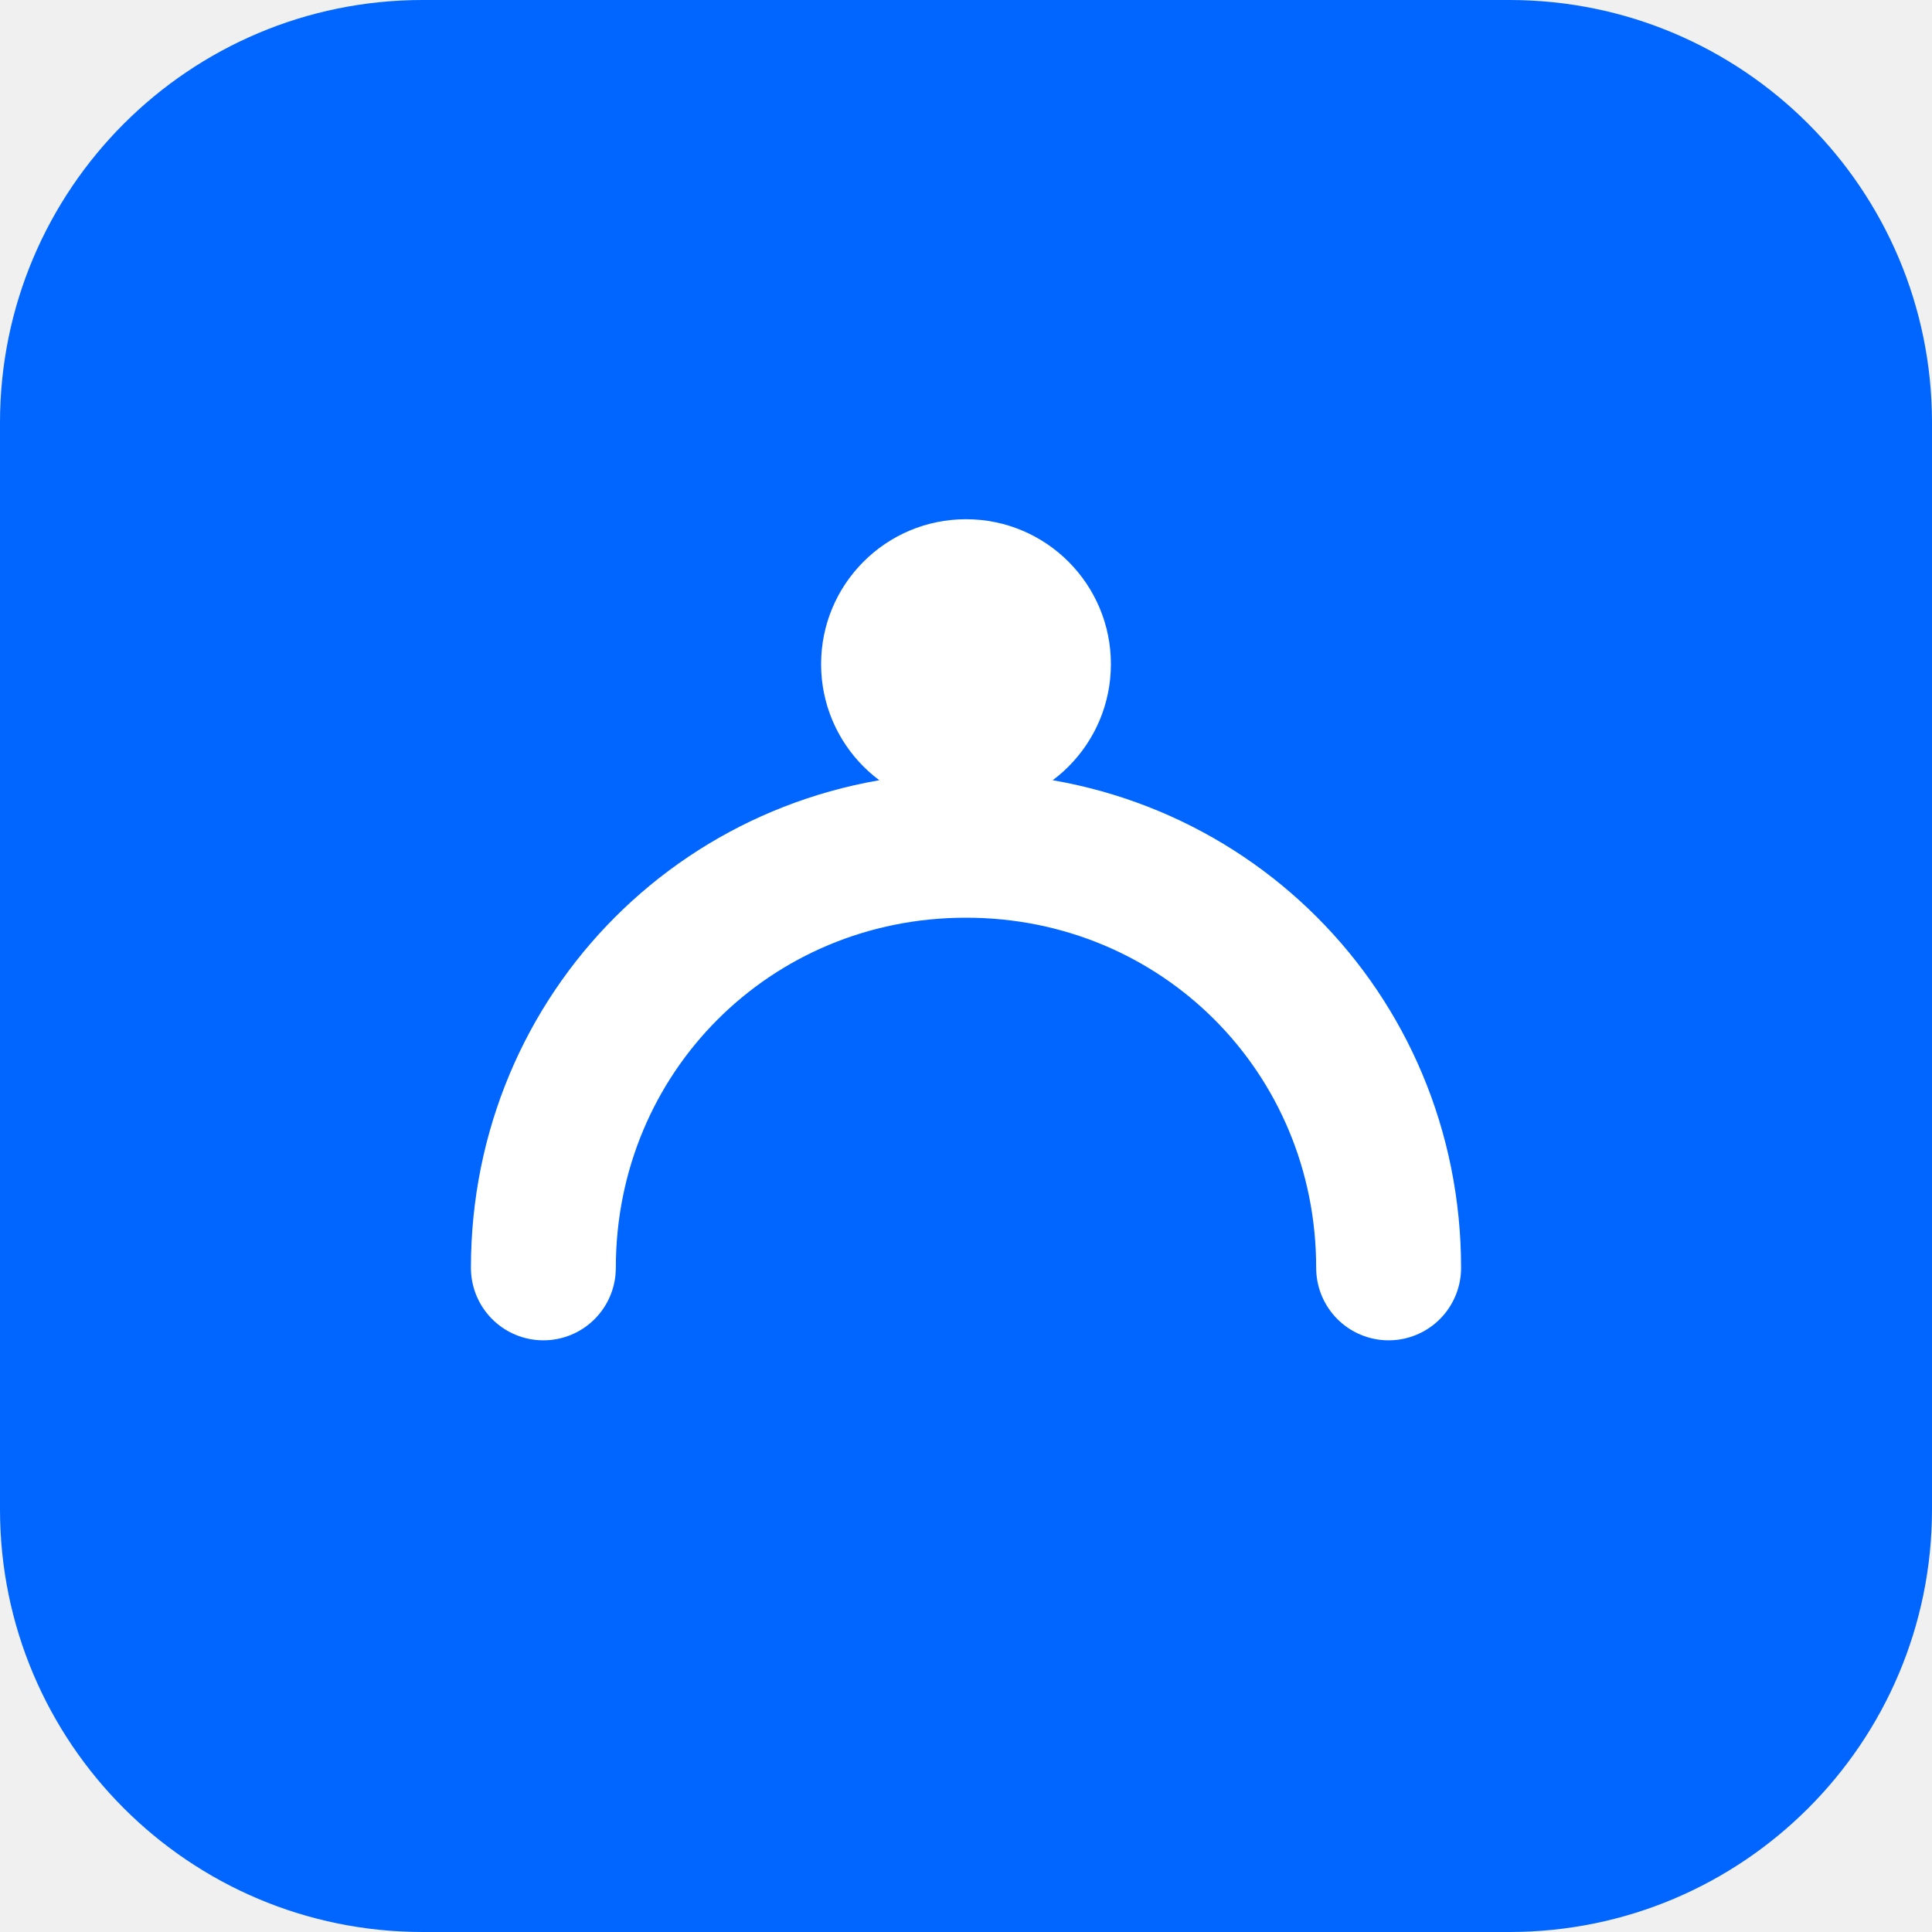
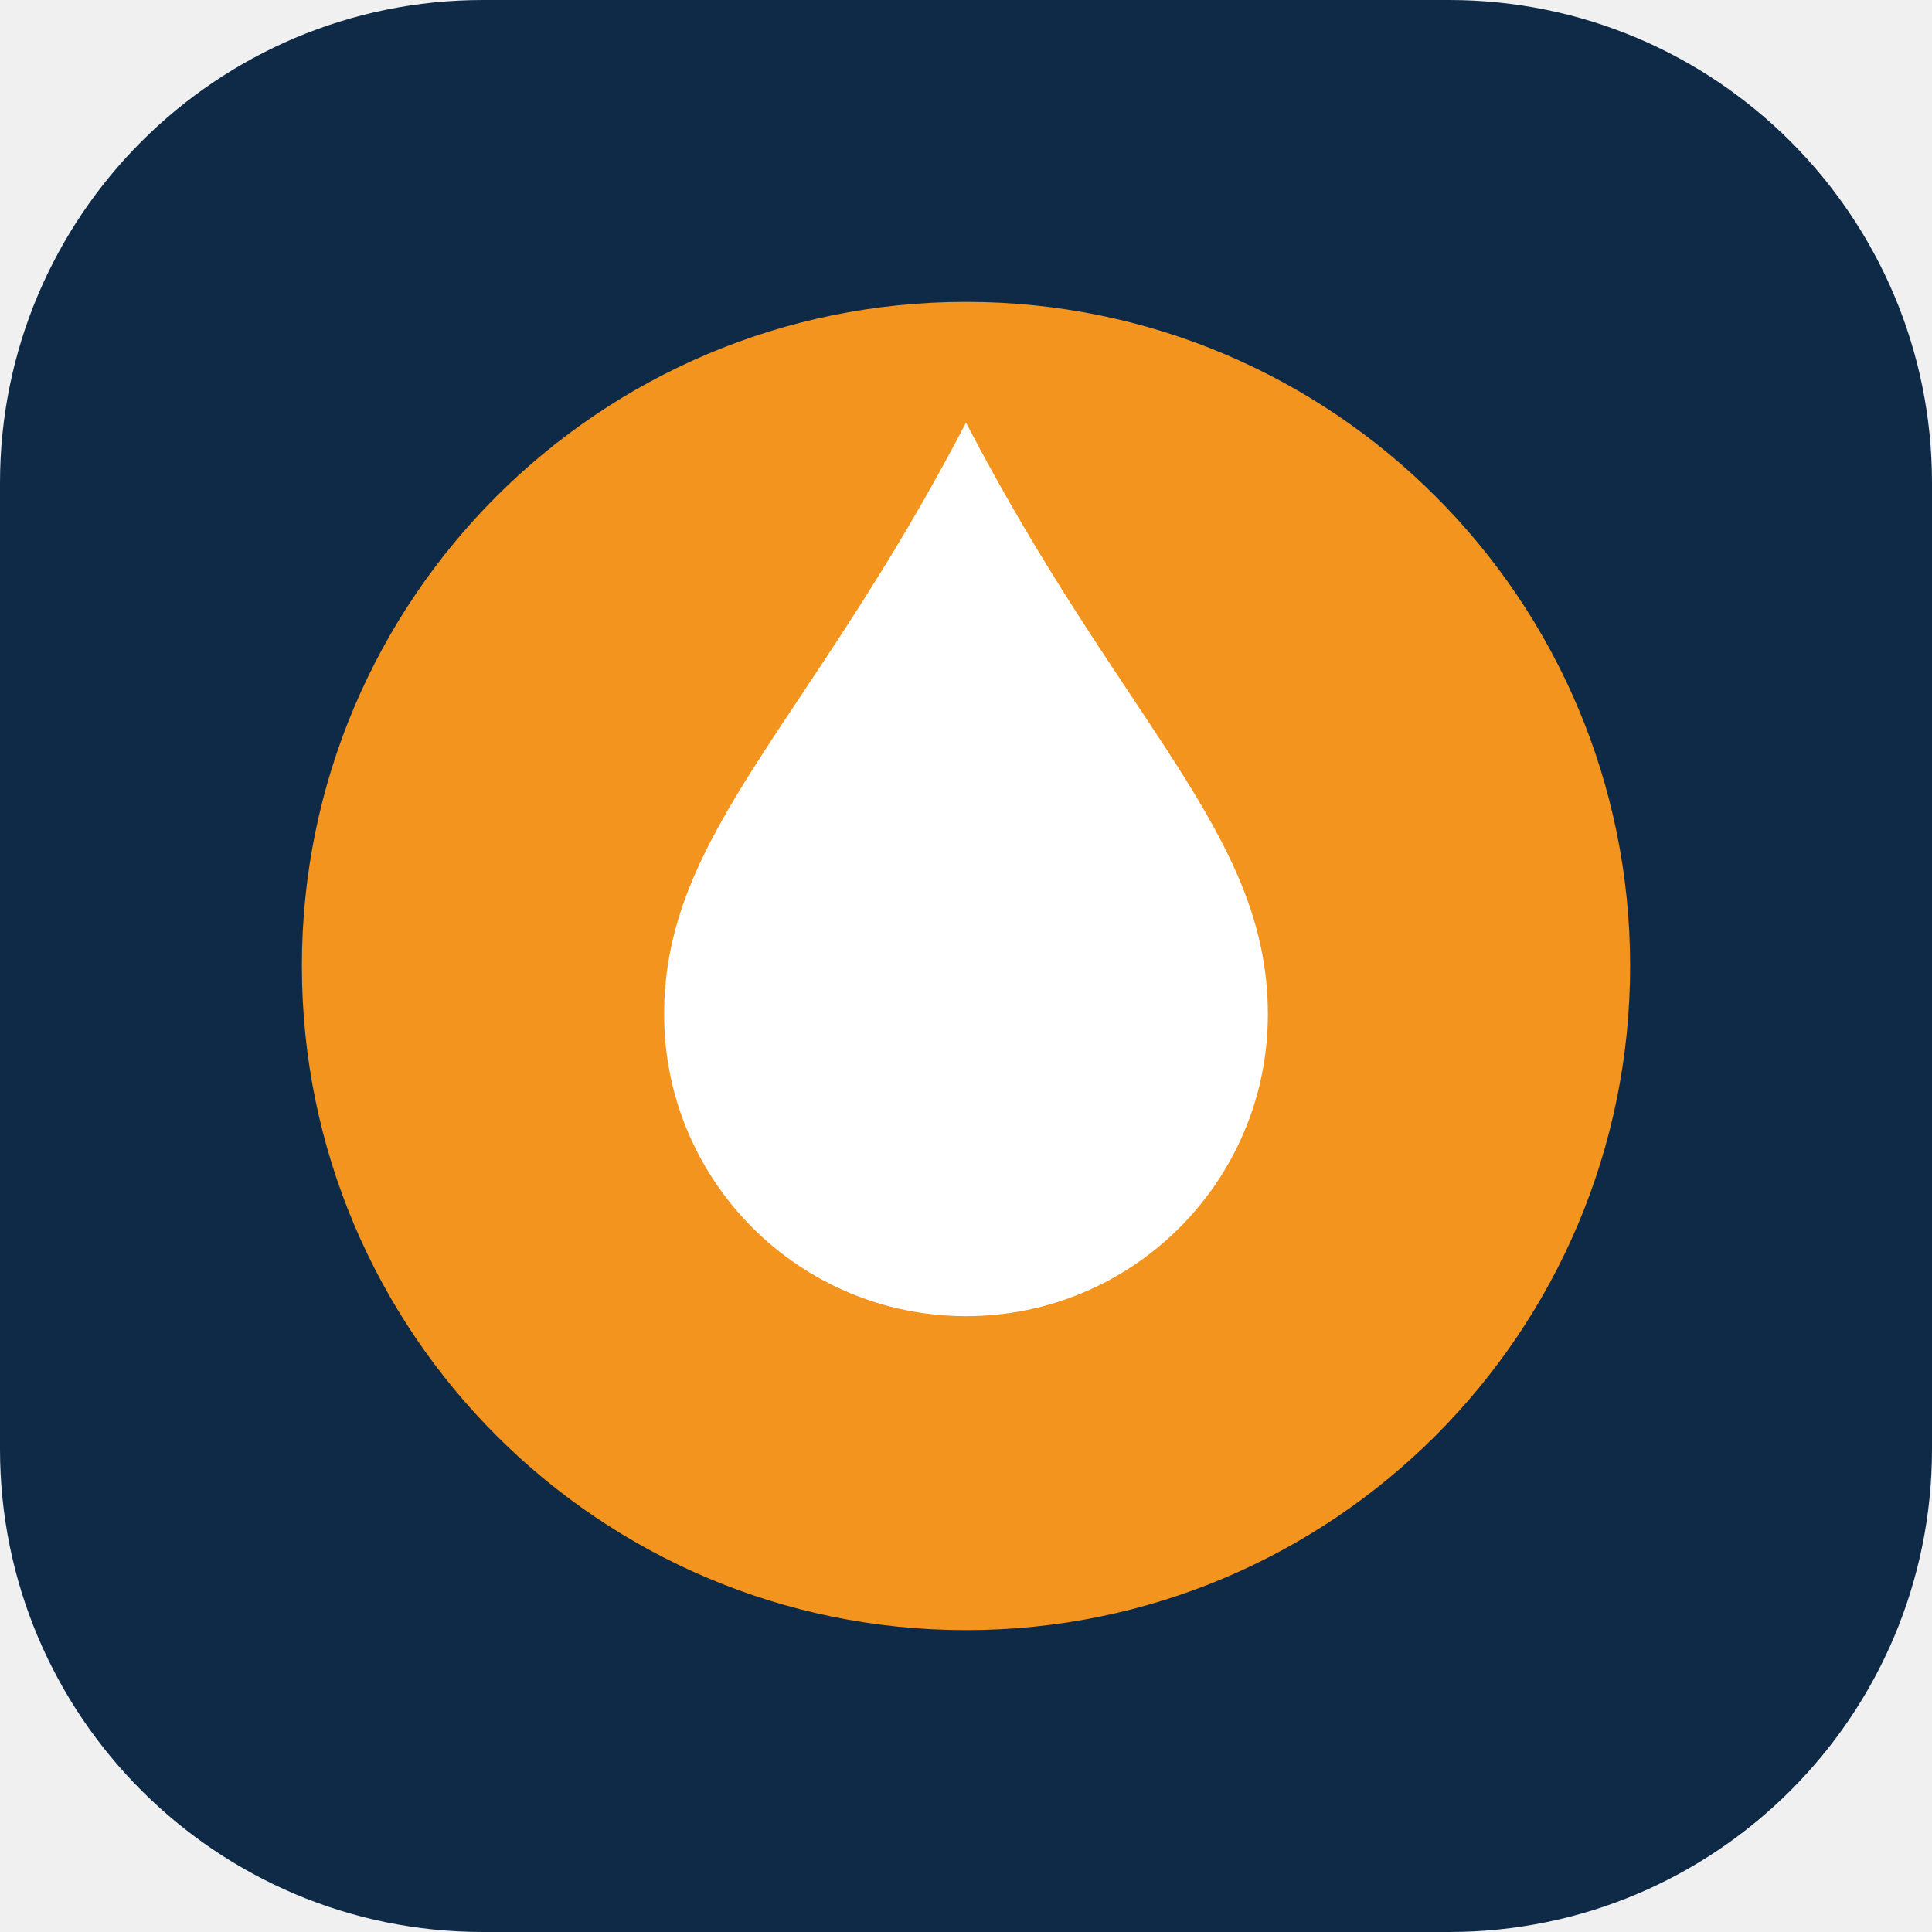
<svg xmlns="http://www.w3.org/2000/svg" viewBox="0 0 32 32">
-   <rect width="32" height="32" rx="7" fill="#0066FF" />
-   <path d="M9 21c0-3.9 3.1-7 7-7s7 3.1 7 7" fill="none" stroke="#fff" stroke-width="2.4" stroke-linecap="round" />
-   <circle cx="16" cy="11" r="2.4" fill="#fff" />
+   <rect width="32" height="32" rx="8" fill="#0E2A47" />
+   <circle cx="16" cy="16" r="11" fill="#F3941E" />
+   <path d="M16 7c2.6 5 5 6.8 5 9.8a5 5 0 1 1-10 0C11 13.8 13.4 12 16 7Z" fill="#fff" />
</svg>
